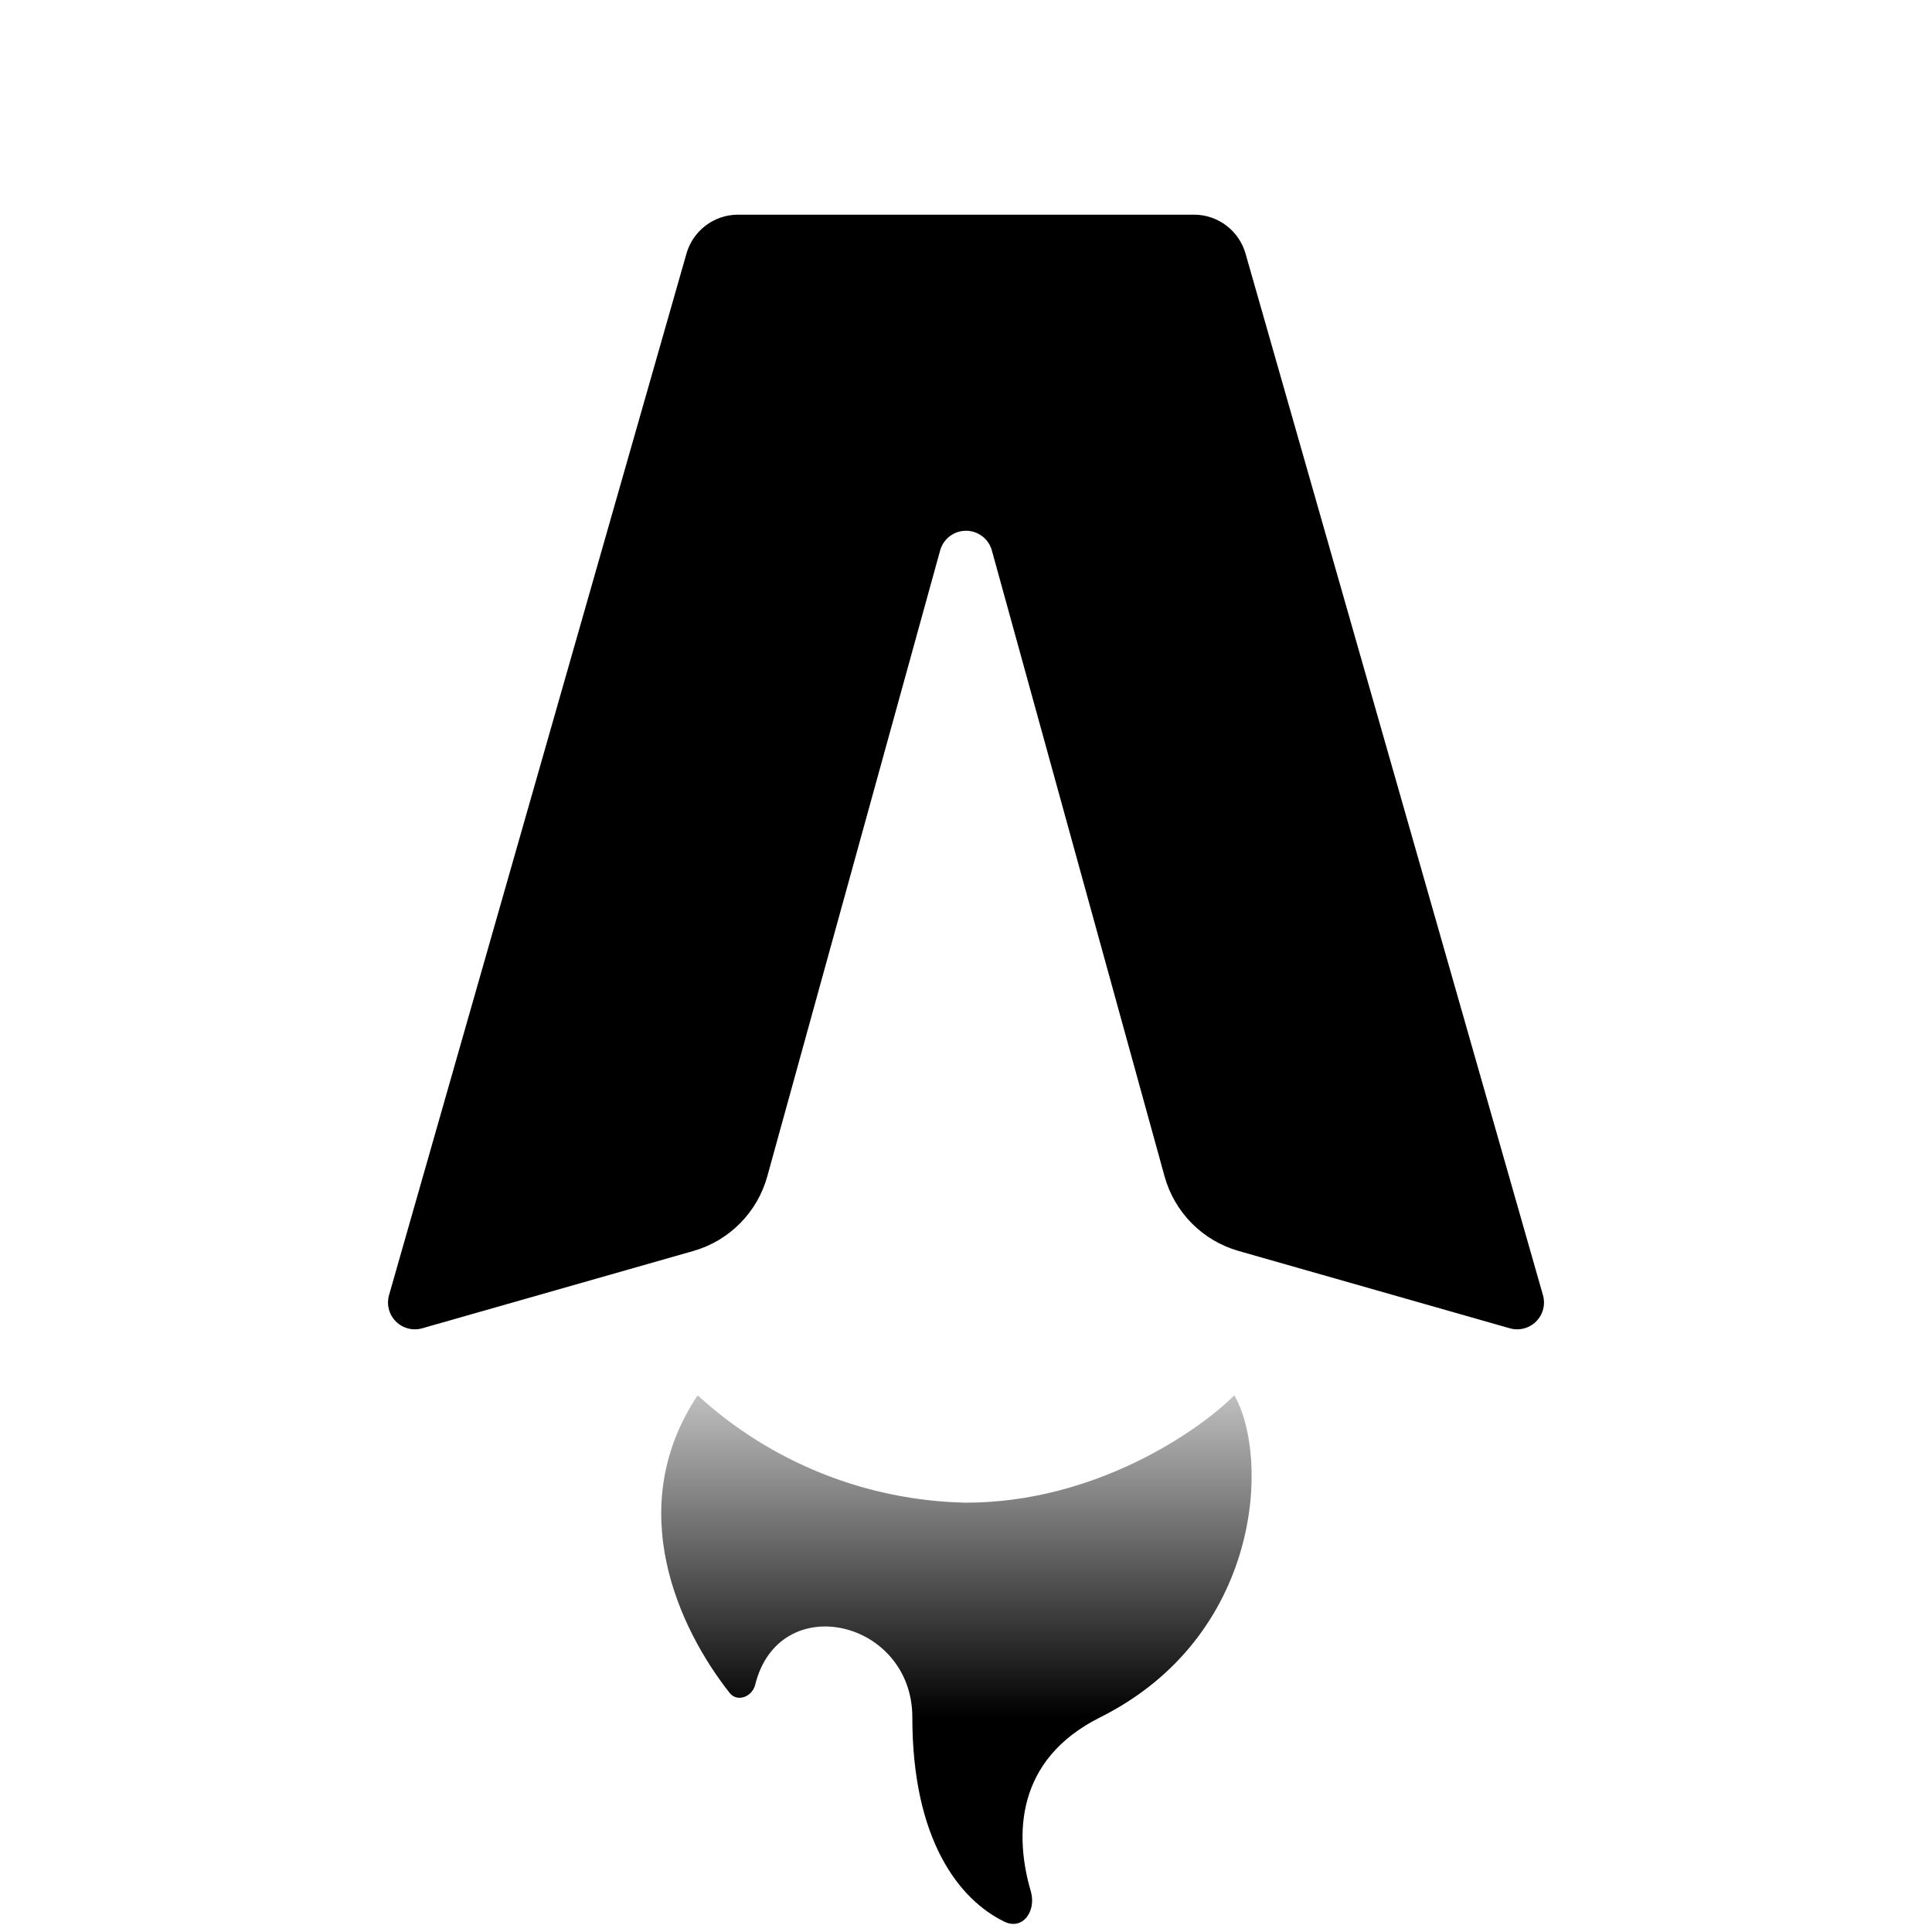
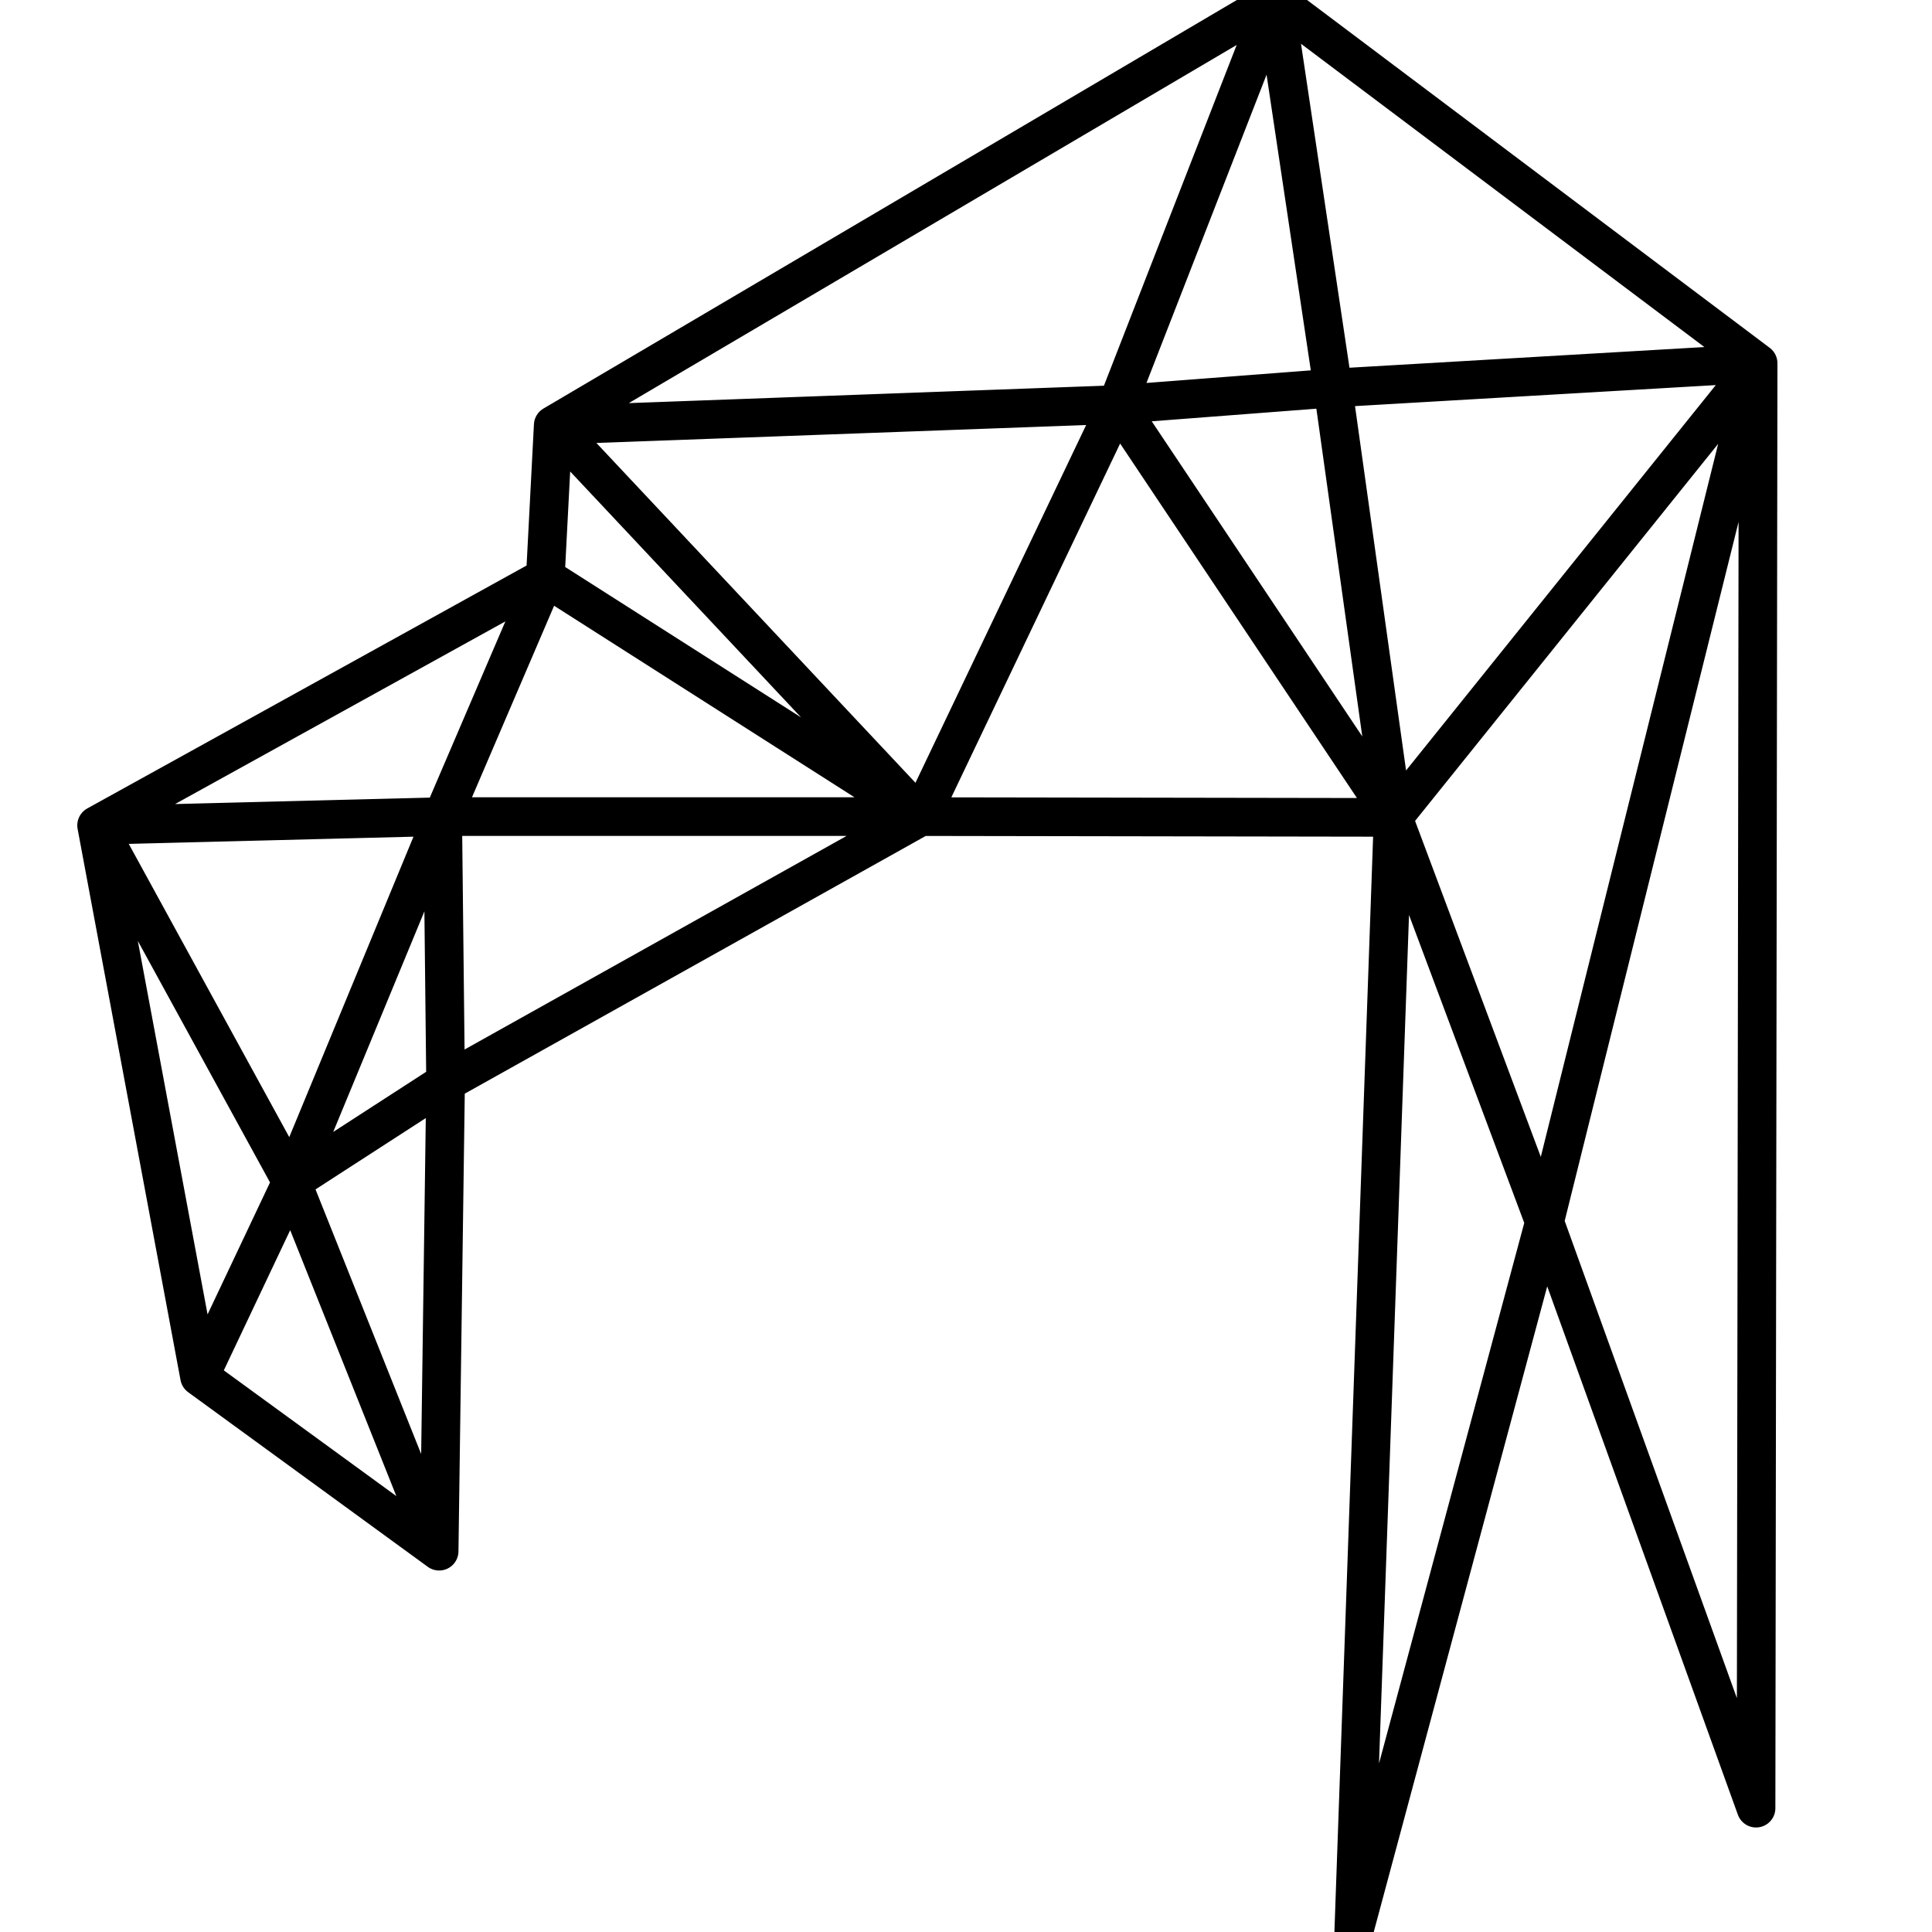
- <svg xmlns="http://www.w3.org/2000/svg" fill="none" viewBox="0 0 36 36">
-   <path fill="#000" d="M22.25 4h-8.5a1 1 0 0 0-.96.73l-5.54 19.4a.5.5 0 0 0 .62.62l5.05-1.44a2 2 0 0 0 1.38-1.4l3.22-11.66a.5.5 0 0 1 .96 0l3.22 11.67a2 2 0 0 0 1.38 1.39l5.05 1.44a.5.5 0 0 0 .62-.62l-5.54-19.4a1 1 0 0 0-.96-.73Z" />
-   <path fill="url(#gradient)" d="M18 28a7.63 7.63 0 0 1-5-2c-1.4 2.1-.35 4.35.6 5.55.14.17.41.07.47-.15.44-1.8 2.93-1.22 2.93.6 0 2.28.87 3.4 1.72 3.81.34.16.59-.2.49-.56-.31-1.05-.29-2.46 1.29-3.25 3-1.5 3.17-4.83 2.5-6-.67.67-2.6 2-5 2Z" />
-   <defs>
-     <linearGradient id="gradient" x1="16" x2="16" y1="32" y2="24" gradientUnits="userSpaceOnUse">
-       <stop stop-color="#000" />
-       <stop offset="1" stop-color="#000" stop-opacity="0" />
-     </linearGradient>
-   </defs>
-   <style>
-     @media (prefers-color-scheme:dark){:root{filter:invert(100%)}}
-   </style>
+ <svg xmlns="http://www.w3.org/2000/svg" width="100%" height="100%" viewBox="0 0 100 100" fill="none" stroke="currentColor" stroke-width="2" stroke-linecap="round" stroke-linejoin="round">
+   <path d="M22.73 80.289L10.327 71.251M22.73 80.289L15.098 61.17M22.73 80.289L23.064 56.017M10.327 71.251L15.098 61.17M10.327 71.251L5 42.721M15.098 61.17L5 42.721M15.098 61.17L23.064 56.017M15.098 61.17L22.913 42.268M5 42.721L22.913 42.268M5 42.721L28.226 29.878M23.064 56.017L22.913 42.268M23.064 56.017L47.657 42.268M22.913 42.268L28.226 29.878M22.913 42.268L47.657 42.268M28.226 29.878L47.657 42.268M28.226 29.878L28.635 22.009M47.657 42.268L28.635 22.009M47.657 42.268L57.832 20.94M47.657 42.268L72.108 42.308M28.635 22.009L57.832 20.94M28.635 22.009L65.99 0M57.832 20.94L65.99 0M57.832 20.94L68.995 20.085M57.832 20.94L72.108 42.308M65.99 0L68.995 20.085M65.99 0L91 18.803M68.995 20.085L72.108 42.308M68.995 20.085L91 18.803M72.108 42.308L91 18.803M72.108 42.308L79.944 63.248M72.108 42.308L70.069 100L79.944 63.248M91 18.803L79.944 63.248M91 18.803L90.893 93.59L79.944 63.248" />
</svg>
